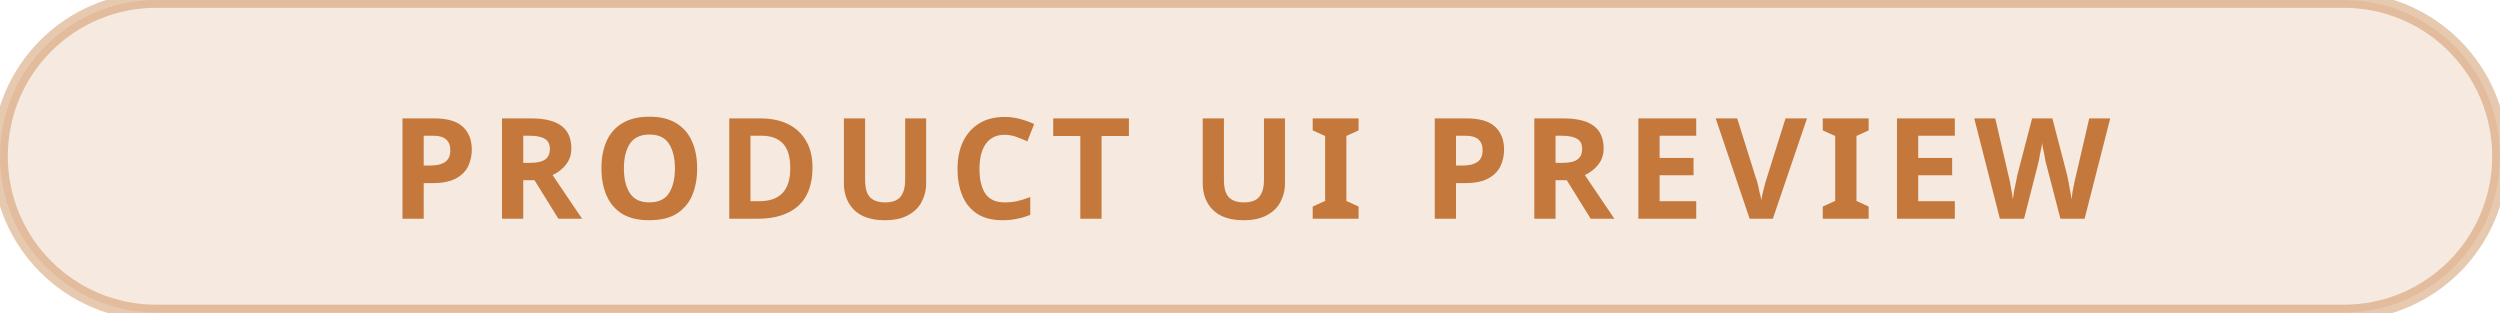
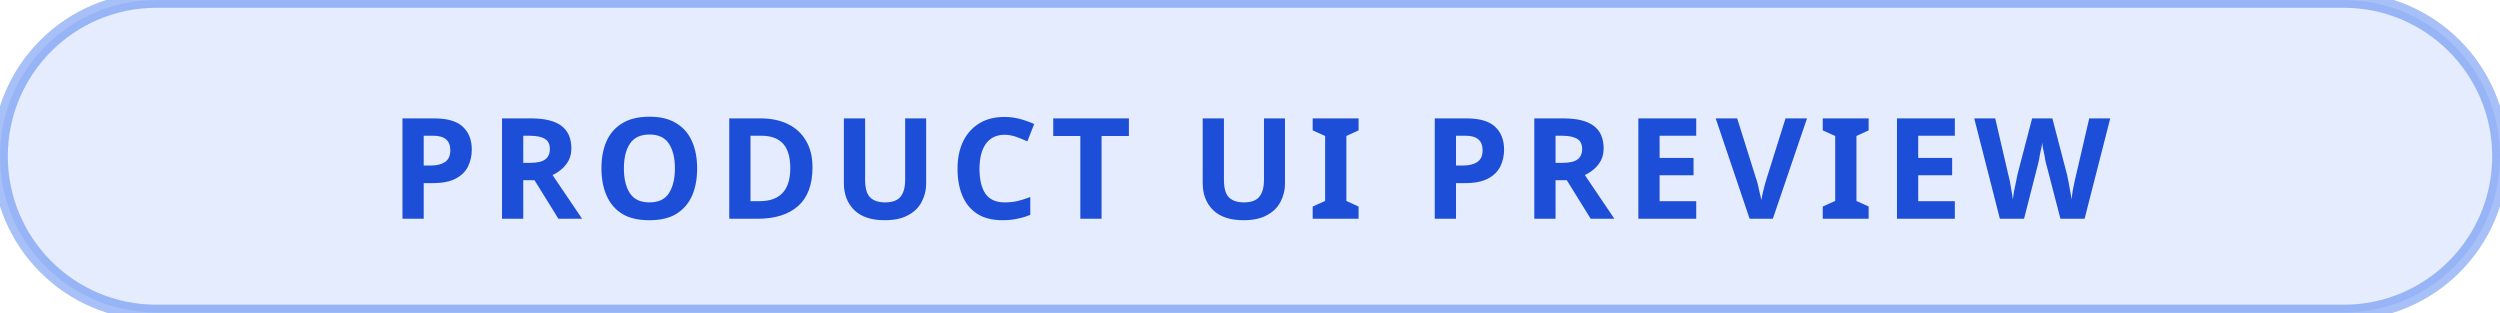
<svg xmlns="http://www.w3.org/2000/svg" width="160" height="20" viewBox="0 0 160 20" role="img" aria-label="Product UI preview">
-   <rect width="160" height="20" rx="10" fill="#c4783b" fill-opacity="0.16" stroke="#c4783b" stroke-opacity="0.4" />
-   <text x="80" y="14" text-anchor="middle" font-family="ui-sans-serif, system-ui, sans-serif" font-size="9" font-weight="700" letter-spacing="0.08em" fill="#c4783b">PRODUCT UI PREVIEW</text>
+   <rect width="160" height="20" rx="10" fill="#2563eb" fill-opacity="0.12" stroke="#2563eb" stroke-opacity="0.4" />
+   <text x="80" y="14" text-anchor="middle" font-family="ui-sans-serif, system-ui, sans-serif" font-size="9" font-weight="700" letter-spacing="0.08em" fill="#1d4ed8">PRODUCT UI PREVIEW</text>
</svg>
